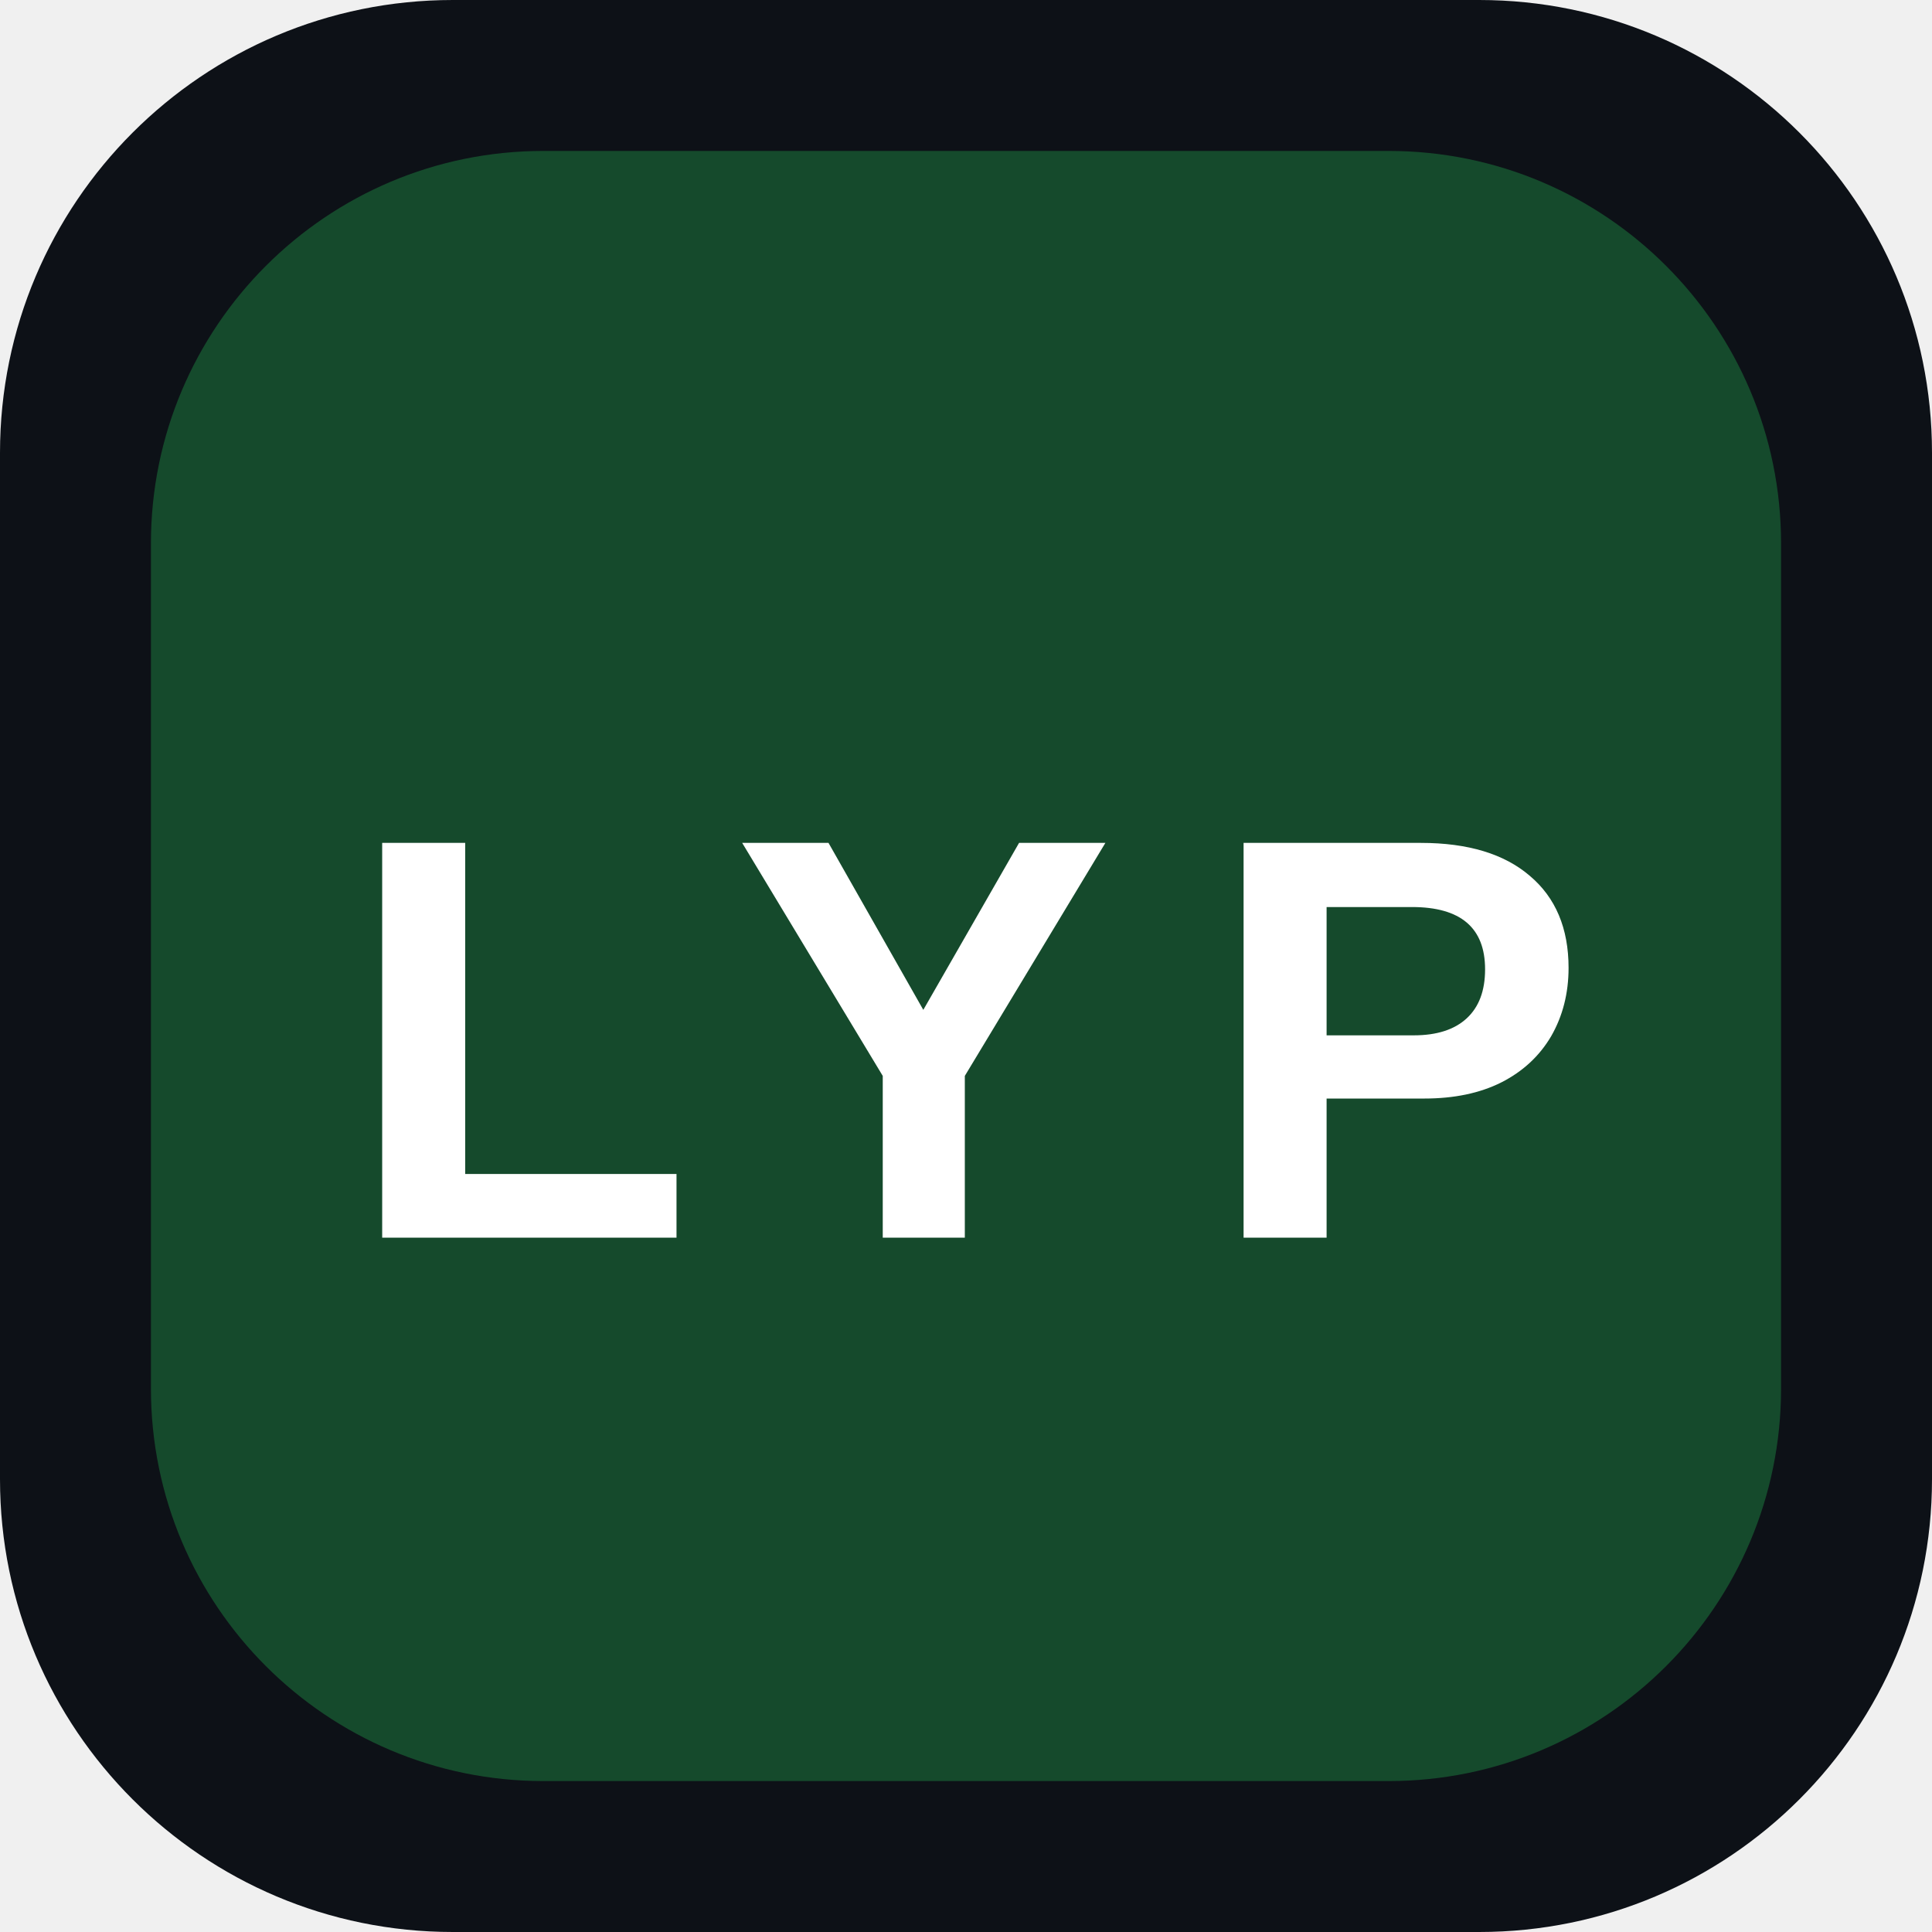
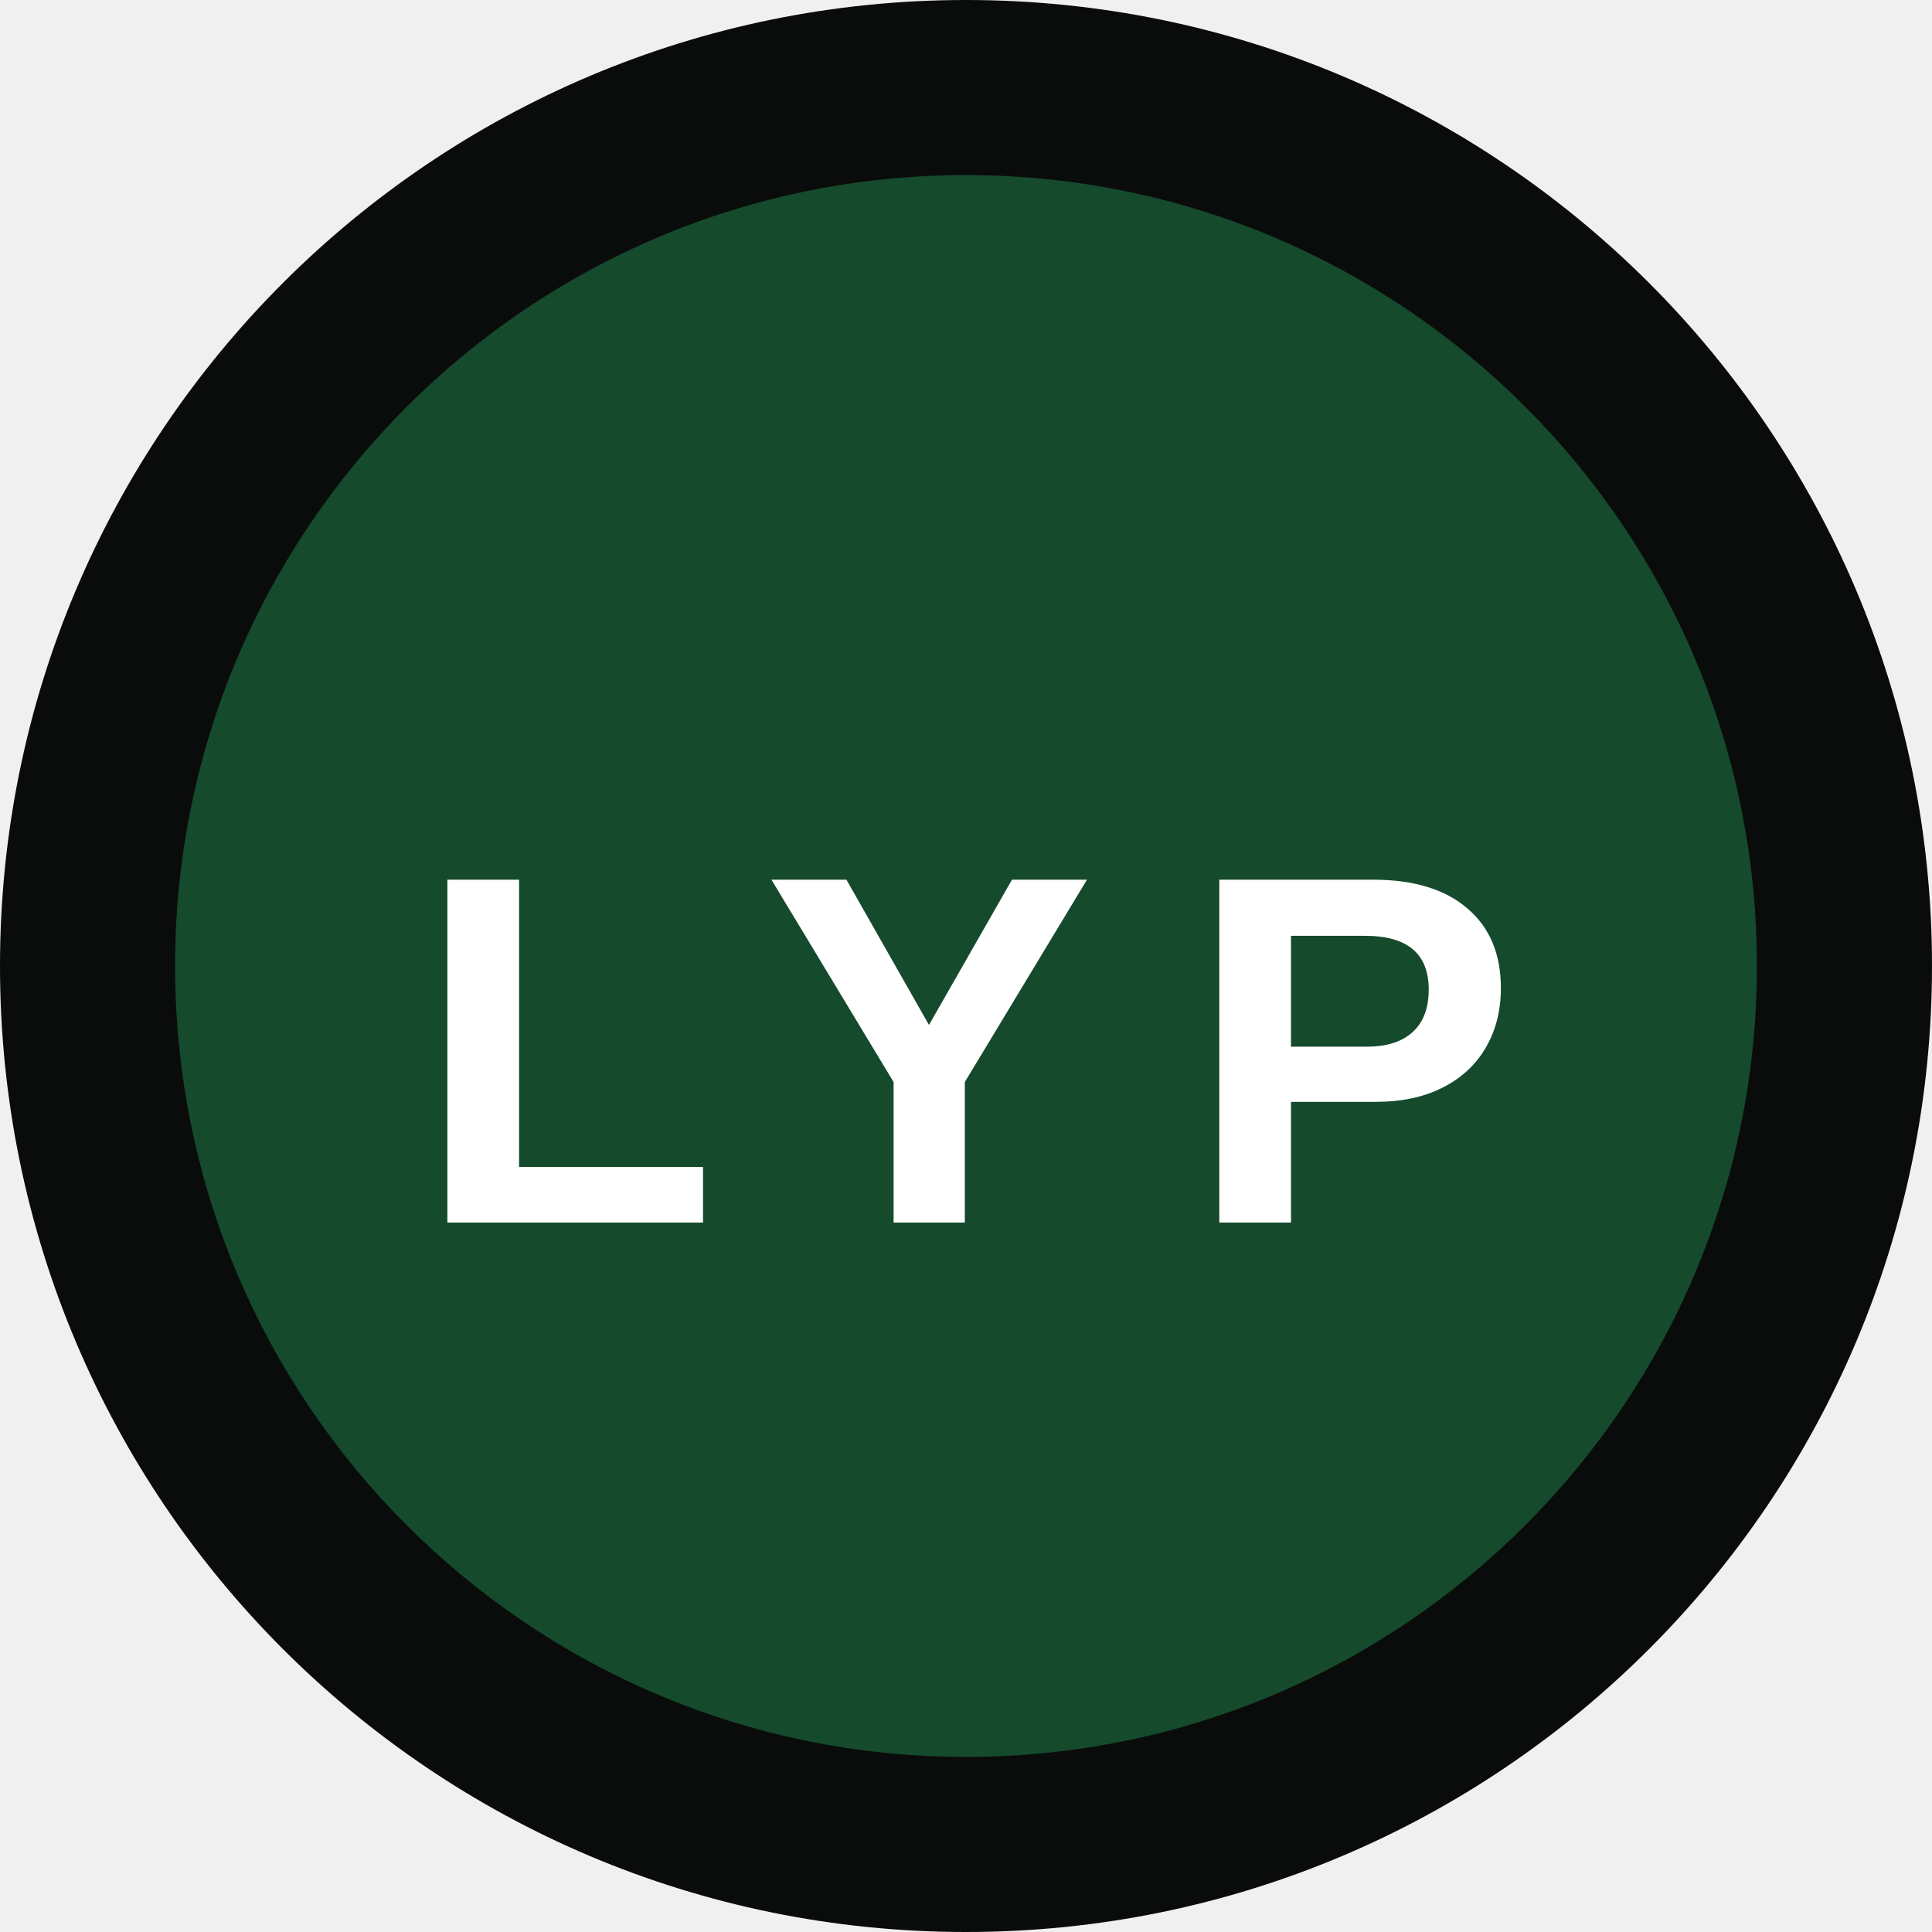
<svg xmlns="http://www.w3.org/2000/svg" viewBox="0 0 64 64">
-   <rect width="64" height="64" rx="15" fill="#0d1117" />
-   <rect x="5" y="5" width="54" height="54" rx="13" fill="#154a2c" />
-   <text x="32" y="41" text-anchor="middle" font-family="Arial, Helvetica, sans-serif" font-weight="700" font-size="19" letter-spacing="3" fill="#ffffff">LYP</text>
+   <circle cx="32" cy="32" r="32" fill="#0a0c0b" />
+   <circle cx="32" cy="32" r="26.2" fill="#154a2c" />
+   <text x="32" y="40.5" text-anchor="middle" font-family="Arial, Helvetica, sans-serif" font-weight="700" font-size="16.5" letter-spacing="3" fill="#ffffff">LYP</text>
</svg>
